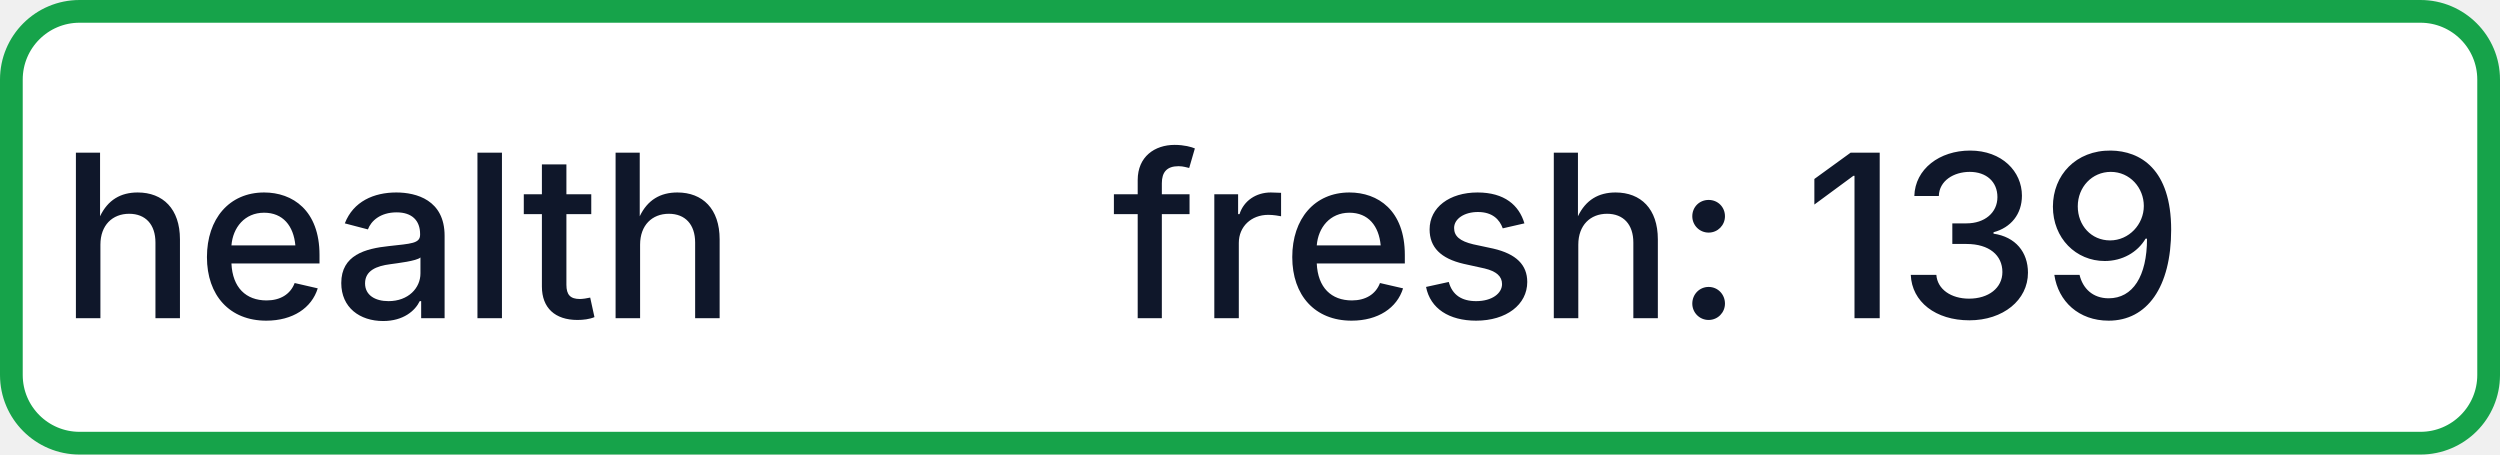
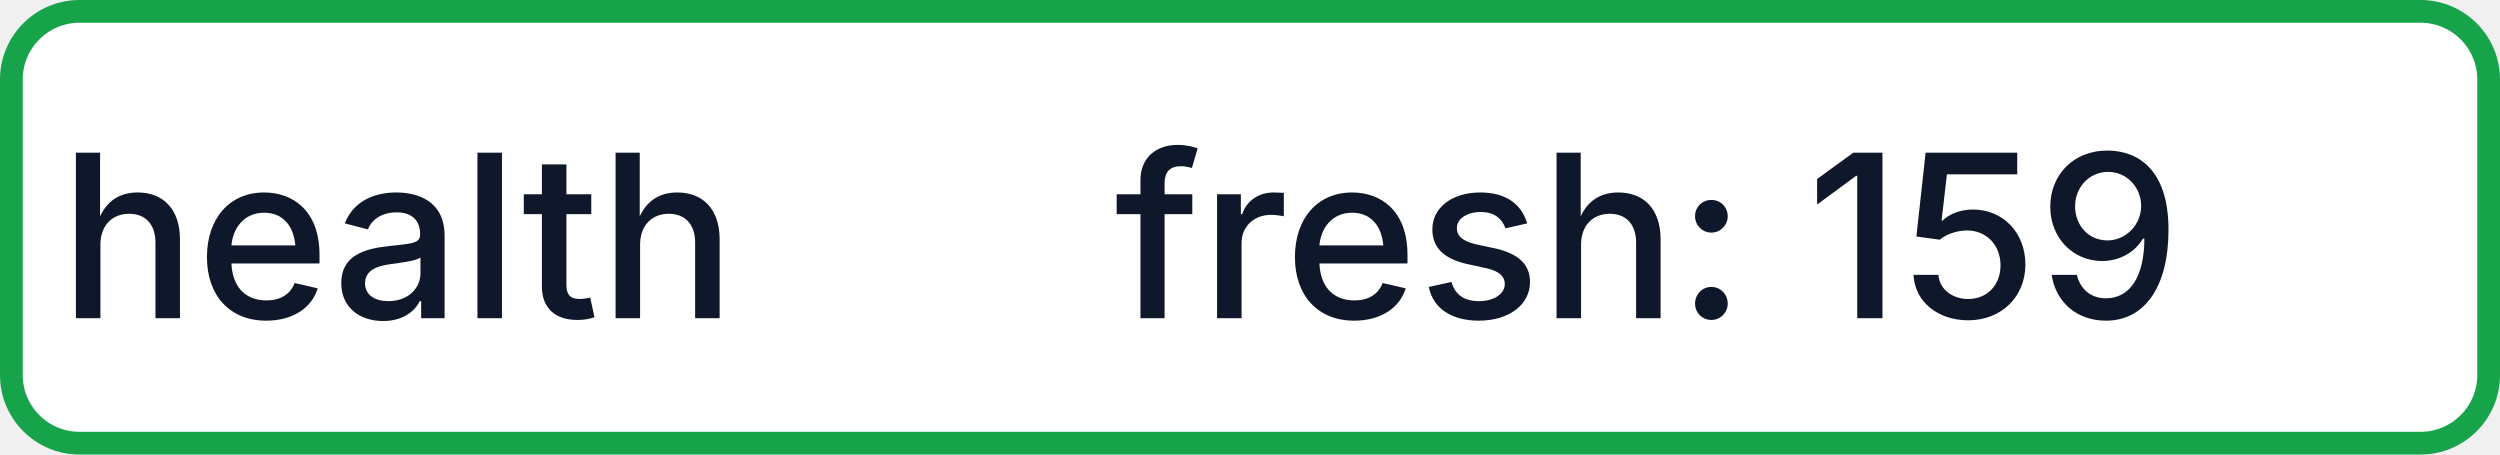
- <svg xmlns="http://www.w3.org/2000/svg" width="110" height="20" role="img" aria-label="health: fresh: 139">
+ <svg xmlns="http://www.w3.org/2000/svg" width="110" height="20" role="img" aria-label="health: fresh: 159">
  <rect x="0.5" y="0.5" width="109" height="19" rx="3" fill="#FFFFFF" stroke="#16A34A" stroke-width="1" />
  <g fill="#0F172A" text-anchor="middle" font-family="-apple-system,BlinkMacSystemFont,Segoe UI,sans-serif" font-size="10" font-weight="500">
    <text x="17.5" y="14">health</text>
-     <text x="72.5" y="14" textLength="68" lengthAdjust="spacingAndGlyphs">fresh: 139</text>
+     <text x="72.5" y="14" textLength="68" lengthAdjust="spacingAndGlyphs">fresh: 159</text>
  </g>
</svg>
